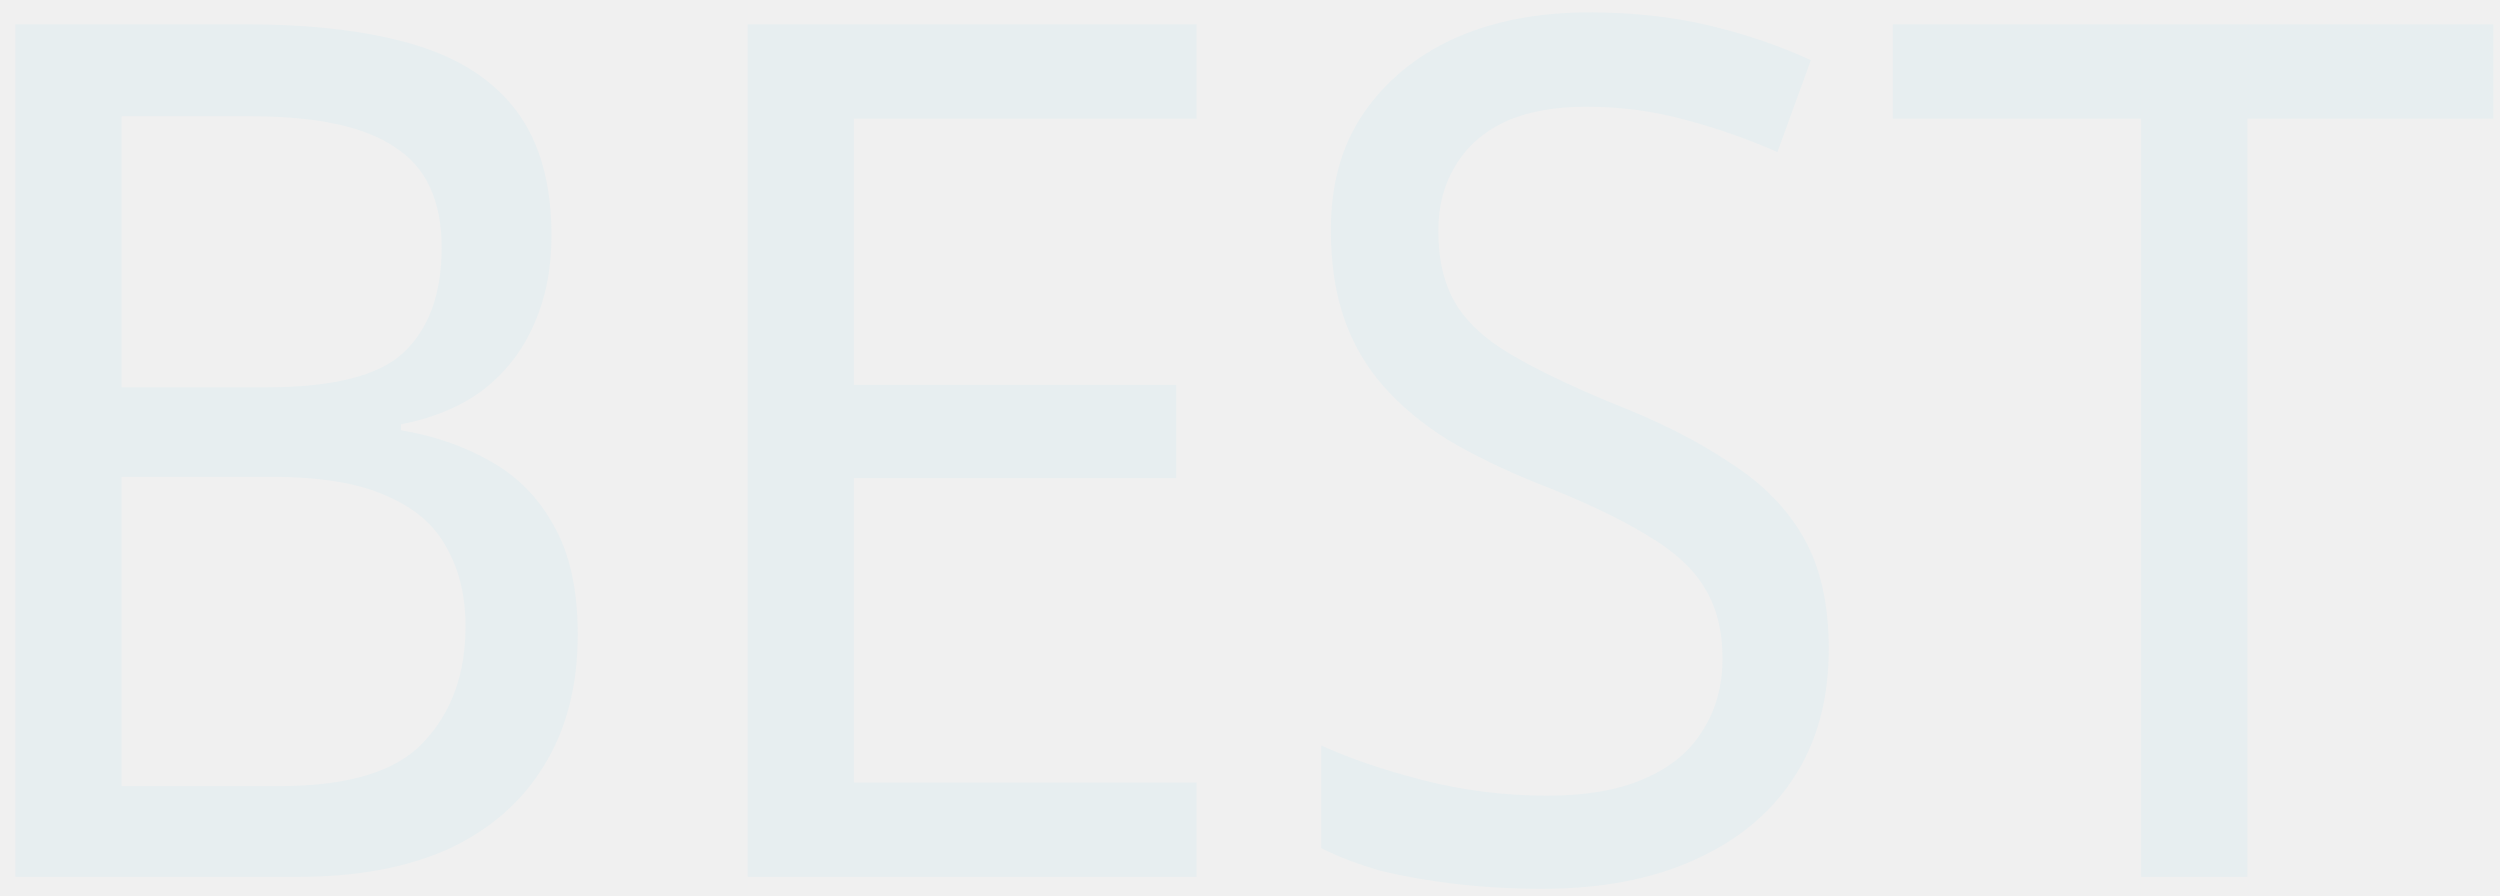
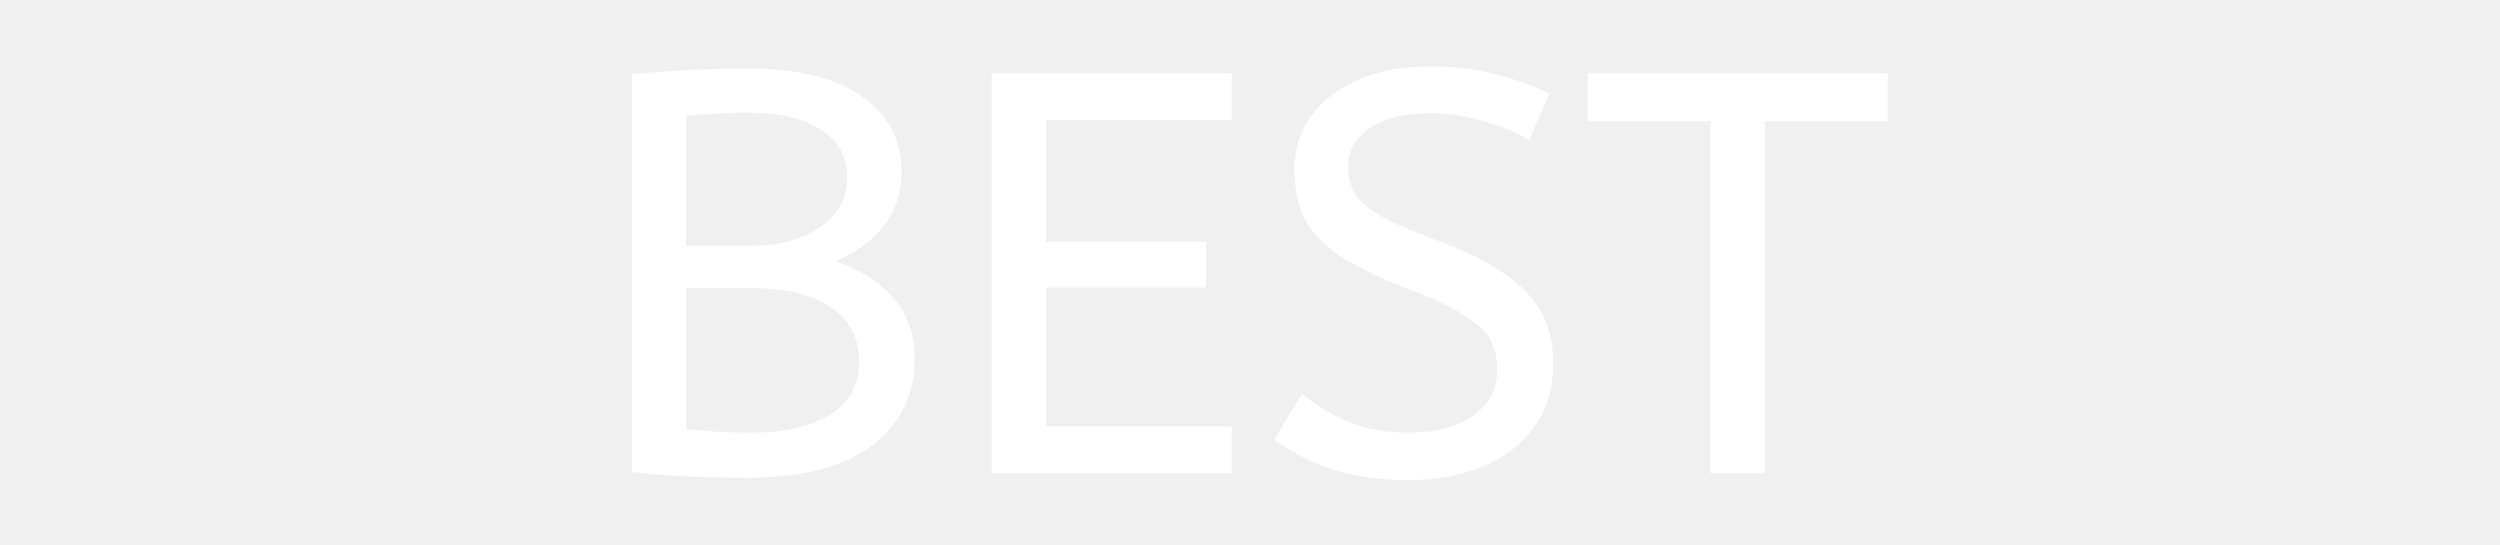
- <svg xmlns="http://www.w3.org/2000/svg" width="134" height="48" viewBox="0 0 134 48" fill="none">
-   <path d="M13.176 1.304C16.76 1.304 19.768 1.667 22.2 2.392C24.632 3.117 26.467 4.312 27.704 5.976C28.941 7.64 29.56 9.859 29.56 12.632C29.56 14.424 29.24 16.024 28.6 17.432C28.003 18.797 27.107 19.949 25.912 20.888C24.717 21.784 23.245 22.403 21.496 22.744V23.064C23.288 23.363 24.888 23.917 26.296 24.728C27.747 25.539 28.877 26.691 29.688 28.184C30.541 29.677 30.968 31.619 30.968 34.008C30.968 36.781 30.349 39.149 29.112 41.112C27.917 43.032 26.211 44.504 23.992 45.528C21.773 46.509 19.107 47 15.992 47H0.824V1.304H13.176ZM14.264 20.76C17.848 20.76 20.301 20.141 21.624 18.904C22.989 17.624 23.672 15.747 23.672 13.272C23.672 10.755 22.84 8.963 21.176 7.896C19.555 6.787 16.973 6.232 13.432 6.232H6.52V20.76H14.264ZM6.52 25.56V42.136H14.968C18.68 42.136 21.261 41.347 22.712 39.768C24.205 38.189 24.952 36.12 24.952 33.56C24.952 31.939 24.611 30.531 23.928 29.336C23.288 28.141 22.221 27.224 20.728 26.584C19.235 25.901 17.187 25.56 14.584 25.56H6.52ZM64.138 47H40.074V1.304H64.138V6.36H45.77V20.632H63.05V25.624H45.77V41.944H64.138V47ZM98.022 34.776C98.022 37.507 97.382 39.832 96.102 41.752C94.865 43.629 93.094 45.08 90.79 46.104C88.529 47.128 85.819 47.64 82.662 47.64C81.083 47.64 79.547 47.555 78.054 47.384C76.603 47.213 75.259 46.979 74.022 46.68C72.827 46.339 71.761 45.933 70.822 45.464V39.96C72.315 40.643 74.129 41.261 76.262 41.816C78.438 42.371 80.657 42.648 82.918 42.648C85.009 42.648 86.737 42.349 88.102 41.752C89.51 41.155 90.555 40.301 91.238 39.192C91.963 38.083 92.326 36.781 92.326 35.288C92.326 33.795 92.006 32.536 91.366 31.512C90.769 30.488 89.745 29.549 88.294 28.696C86.843 27.8 84.859 26.861 82.342 25.88C80.55 25.155 78.971 24.387 77.606 23.576C76.241 22.723 75.089 21.763 74.15 20.696C73.211 19.629 72.507 18.413 72.038 17.048C71.569 15.683 71.334 14.104 71.334 12.312C71.334 9.88 71.91 7.811 73.062 6.104C74.257 4.355 75.878 3.011 77.926 2.072C80.017 1.133 82.427 0.664 85.158 0.664C87.505 0.664 89.659 0.899 91.622 1.368C93.585 1.837 95.398 2.456 97.062 3.224L95.27 8.152C93.734 7.469 92.091 6.893 90.342 6.424C88.635 5.955 86.865 5.72 85.03 5.72C83.281 5.72 81.809 5.997 80.614 6.552C79.462 7.107 78.587 7.896 77.99 8.92C77.393 9.901 77.094 11.053 77.094 12.376C77.094 13.912 77.393 15.192 77.99 16.216C78.587 17.24 79.569 18.157 80.934 18.968C82.299 19.779 84.113 20.653 86.374 21.592C88.891 22.573 91.003 23.64 92.71 24.792C94.459 25.901 95.782 27.245 96.678 28.824C97.574 30.403 98.022 32.387 98.022 34.776ZM120.461 47H114.765V6.36H101.453V1.304H133.645V6.36H120.461V47Z" fill="#E7EEF0" />
+ <svg xmlns="http://www.w3.org/2000/svg" width="280" height="61" viewBox="0 0 280 61" fill="none">
+   <g clip-path="url(#clip0_35_19)">
+     <path d="M83.688 53.512C81.085 53.512 78.611 53.448 76.264 53.32C73.96 53.192 72.125 53.043 70.76 52.872V8.328C72.253 8.157 74.109 8.008 76.328 7.88C78.547 7.752 81.085 7.688 83.944 7.688C89.405 7.688 93.608 8.733 96.552 10.824C99.496 12.872 100.968 15.667 100.968 19.208C100.968 21.555 100.328 23.56 99.048 25.224C97.811 26.845 95.997 28.189 93.608 29.256C96.509 30.28 98.707 31.709 100.2 33.544C101.693 35.336 102.44 37.555 102.44 40.2C102.44 44.253 100.84 47.496 97.64 49.928C94.44 52.317 89.789 53.512 83.688 53.512ZM76.84 27.528H83.88C87.251 27.528 89.917 26.824 91.88 25.416C93.885 24.008 94.888 22.195 94.888 19.976C94.888 17.587 93.907 15.773 91.944 14.536C89.981 13.256 87.293 12.616 83.88 12.616C82.472 12.616 81.192 12.659 80.04 12.744C78.888 12.787 77.821 12.851 76.84 12.936V27.528ZM84.136 48.456C87.933 48.456 90.899 47.773 93.032 46.408C95.165 45.043 96.232 43.059 96.232 40.456C96.232 37.896 95.187 35.891 93.096 34.44C91.005 32.989 88.019 32.264 84.136 32.264H76.84V48.072C79.101 48.328 81.533 48.456 84.136 48.456ZM111.073 53V8.2H137.953V13.448H117.153V27.08H135.073V32.2H117.153V47.752H137.953V53H111.073ZM157.708 53.768C154.594 53.768 151.757 53.363 149.197 52.552C146.637 51.699 144.482 50.589 142.733 49.224L145.805 44.104C147.341 45.384 149.069 46.429 150.989 47.24C152.909 48.051 155.149 48.456 157.708 48.456C160.781 48.456 163.213 47.816 165.005 46.536C166.797 45.256 167.693 43.528 167.693 41.352C167.693 40.115 167.437 39.027 166.925 38.088C166.413 37.107 165.41 36.168 163.917 35.272C162.466 34.333 160.311 33.331 157.453 32.264C154.381 31.069 151.927 29.875 150.093 28.68C148.258 27.443 146.935 26.056 146.125 24.52C145.357 22.941 144.973 21.085 144.973 18.952C144.973 16.819 145.549 14.899 146.701 13.192C147.895 11.443 149.623 10.056 151.885 9.032C154.189 7.965 156.962 7.432 160.205 7.432C162.85 7.432 165.218 7.709 167.309 8.264C169.442 8.776 171.511 9.523 173.517 10.504L171.277 15.688C169.826 14.835 168.119 14.131 166.157 13.576C164.237 12.979 162.21 12.68 160.077 12.68C157.261 12.68 155.042 13.235 153.421 14.344C151.799 15.453 150.989 16.883 150.989 18.632C150.989 19.741 151.223 20.723 151.693 21.576C152.162 22.429 153.079 23.261 154.445 24.072C155.853 24.883 157.943 25.8 160.717 26.824C164.045 28.061 166.669 29.363 168.589 30.728C170.551 32.093 171.938 33.587 172.749 35.208C173.559 36.787 173.965 38.6 173.965 40.648C173.965 43.421 173.261 45.789 171.853 47.752C170.487 49.715 168.567 51.208 166.093 52.232C163.661 53.256 160.866 53.768 157.708 53.768ZM191.588 53V13.576H177.828V8.2H211.428V13.576H197.668V53H191.588Z" fill="white" />
+   </g>
+   <defs>
+     <clipPath id="clip0_35_19">
+       <rect width="280" height="61" fill="white" />
+     </clipPath>
+   </defs>
</svg>
